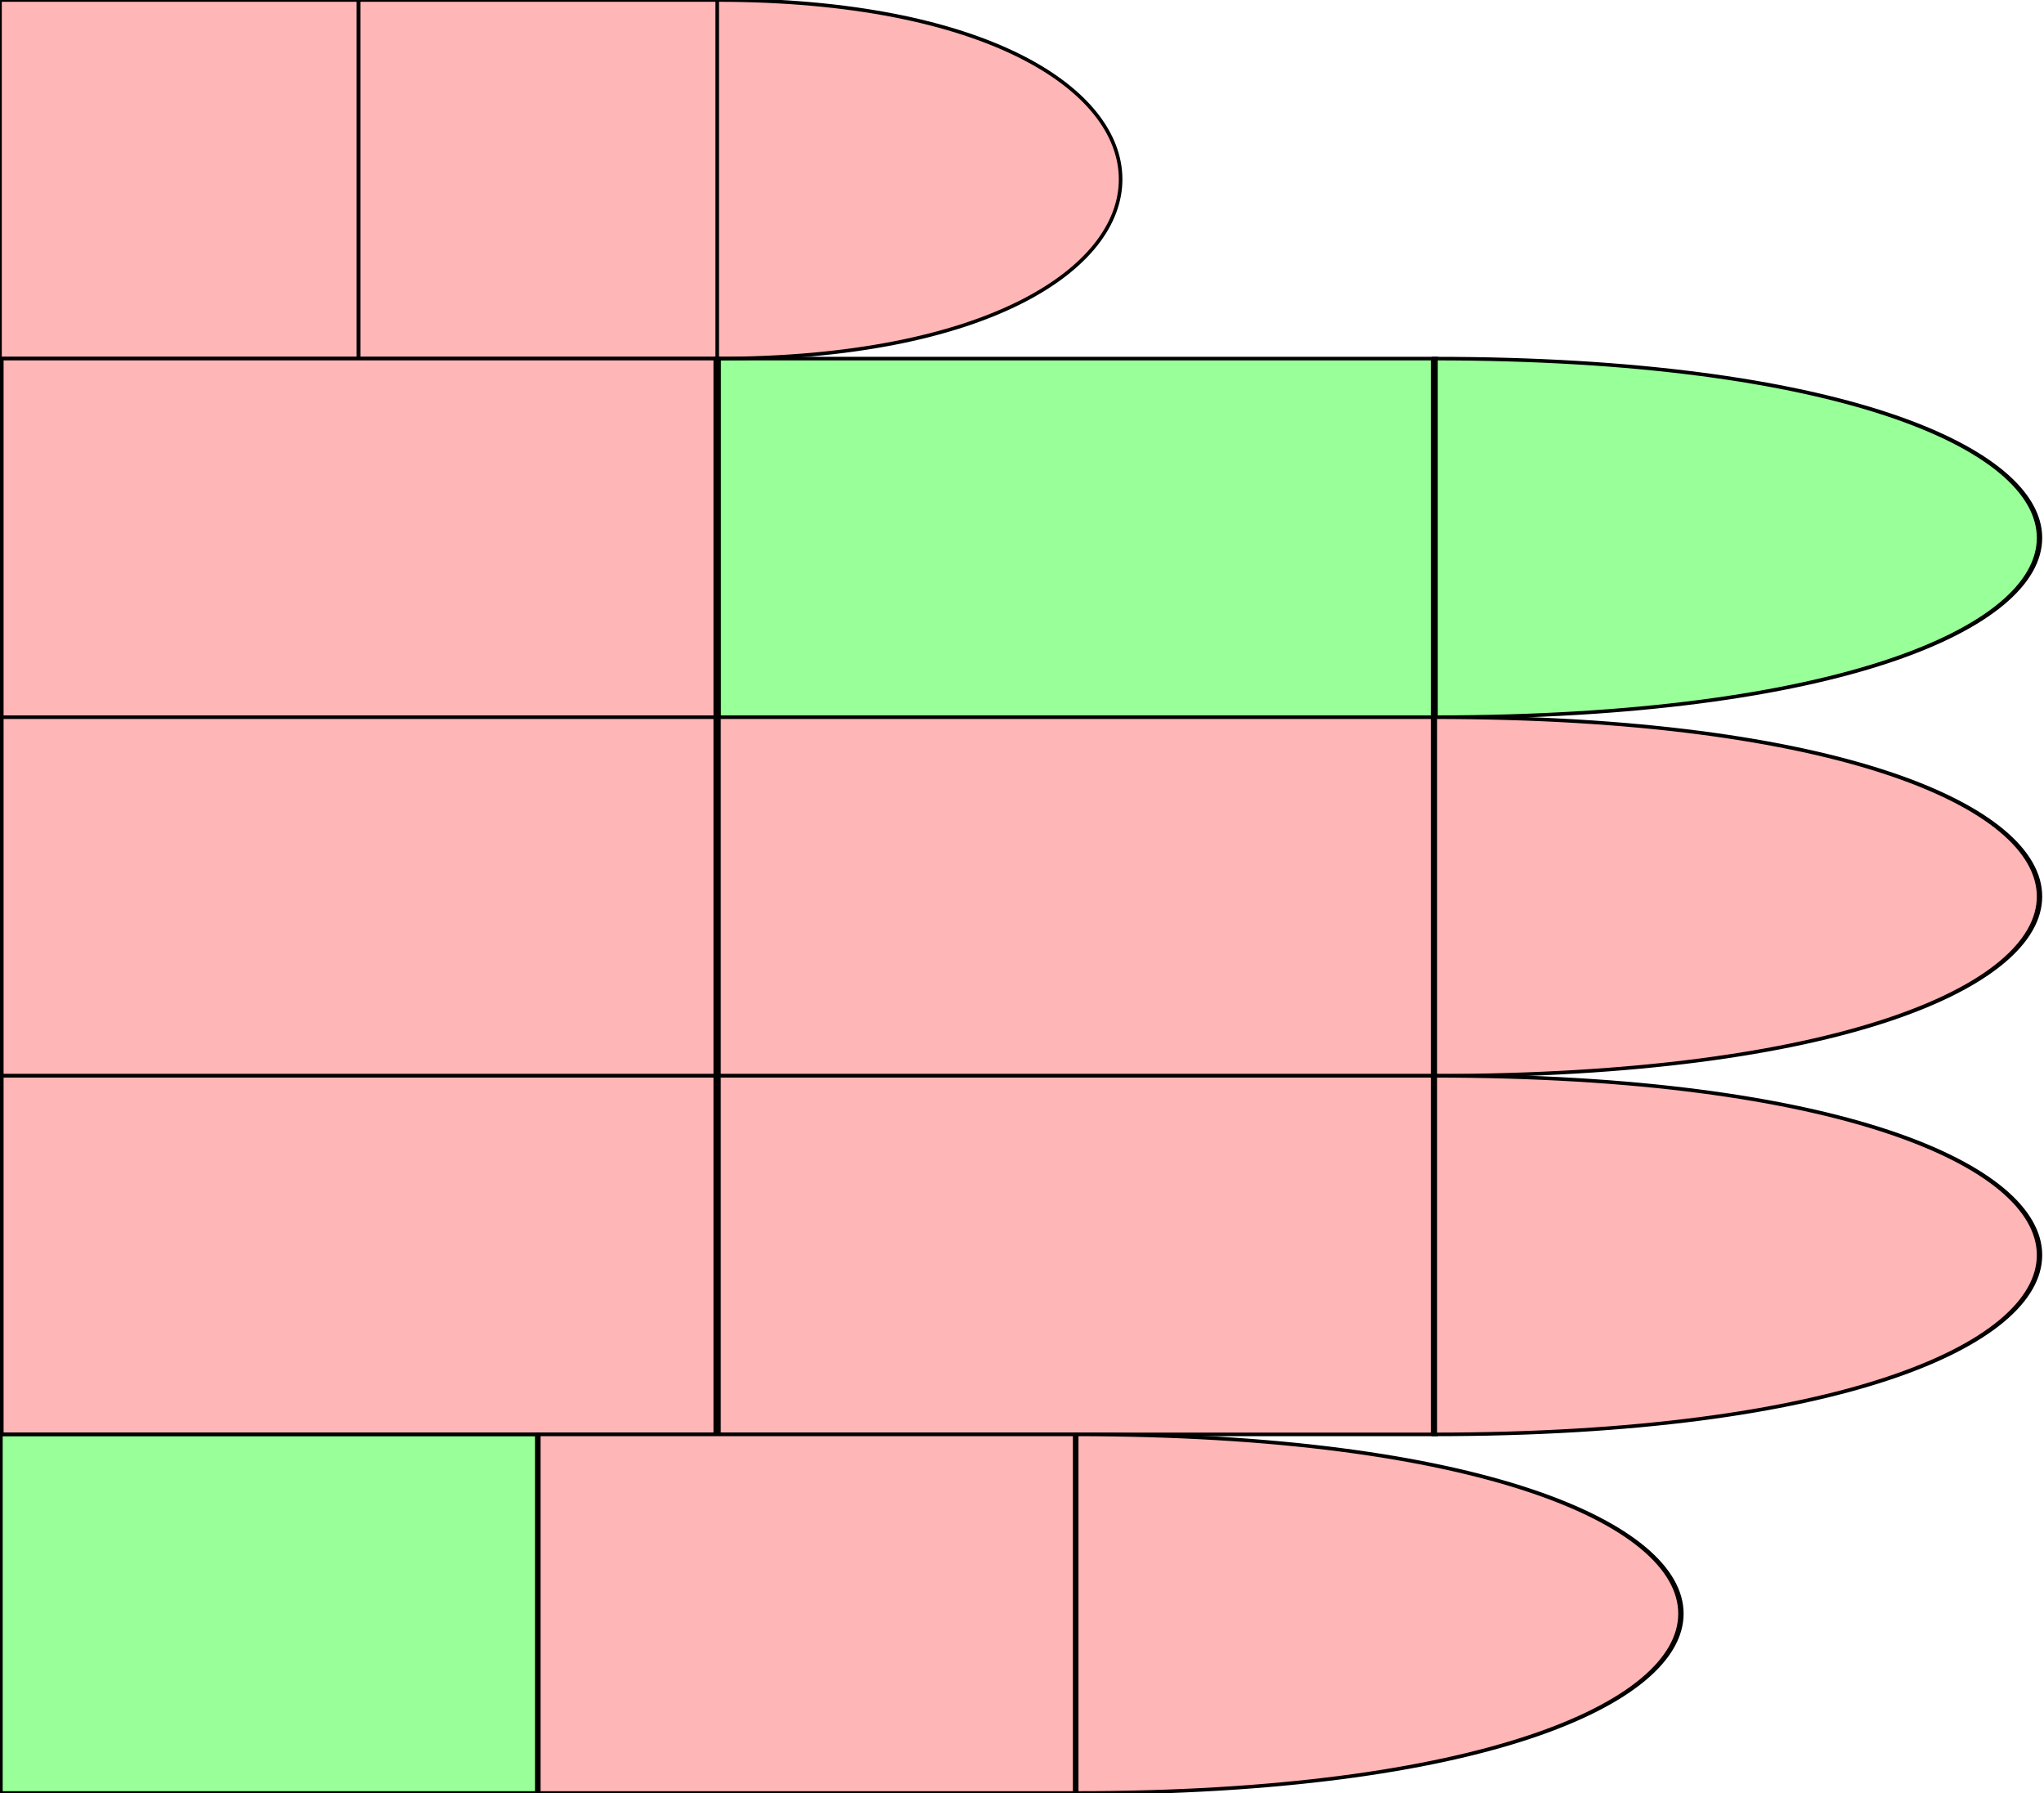
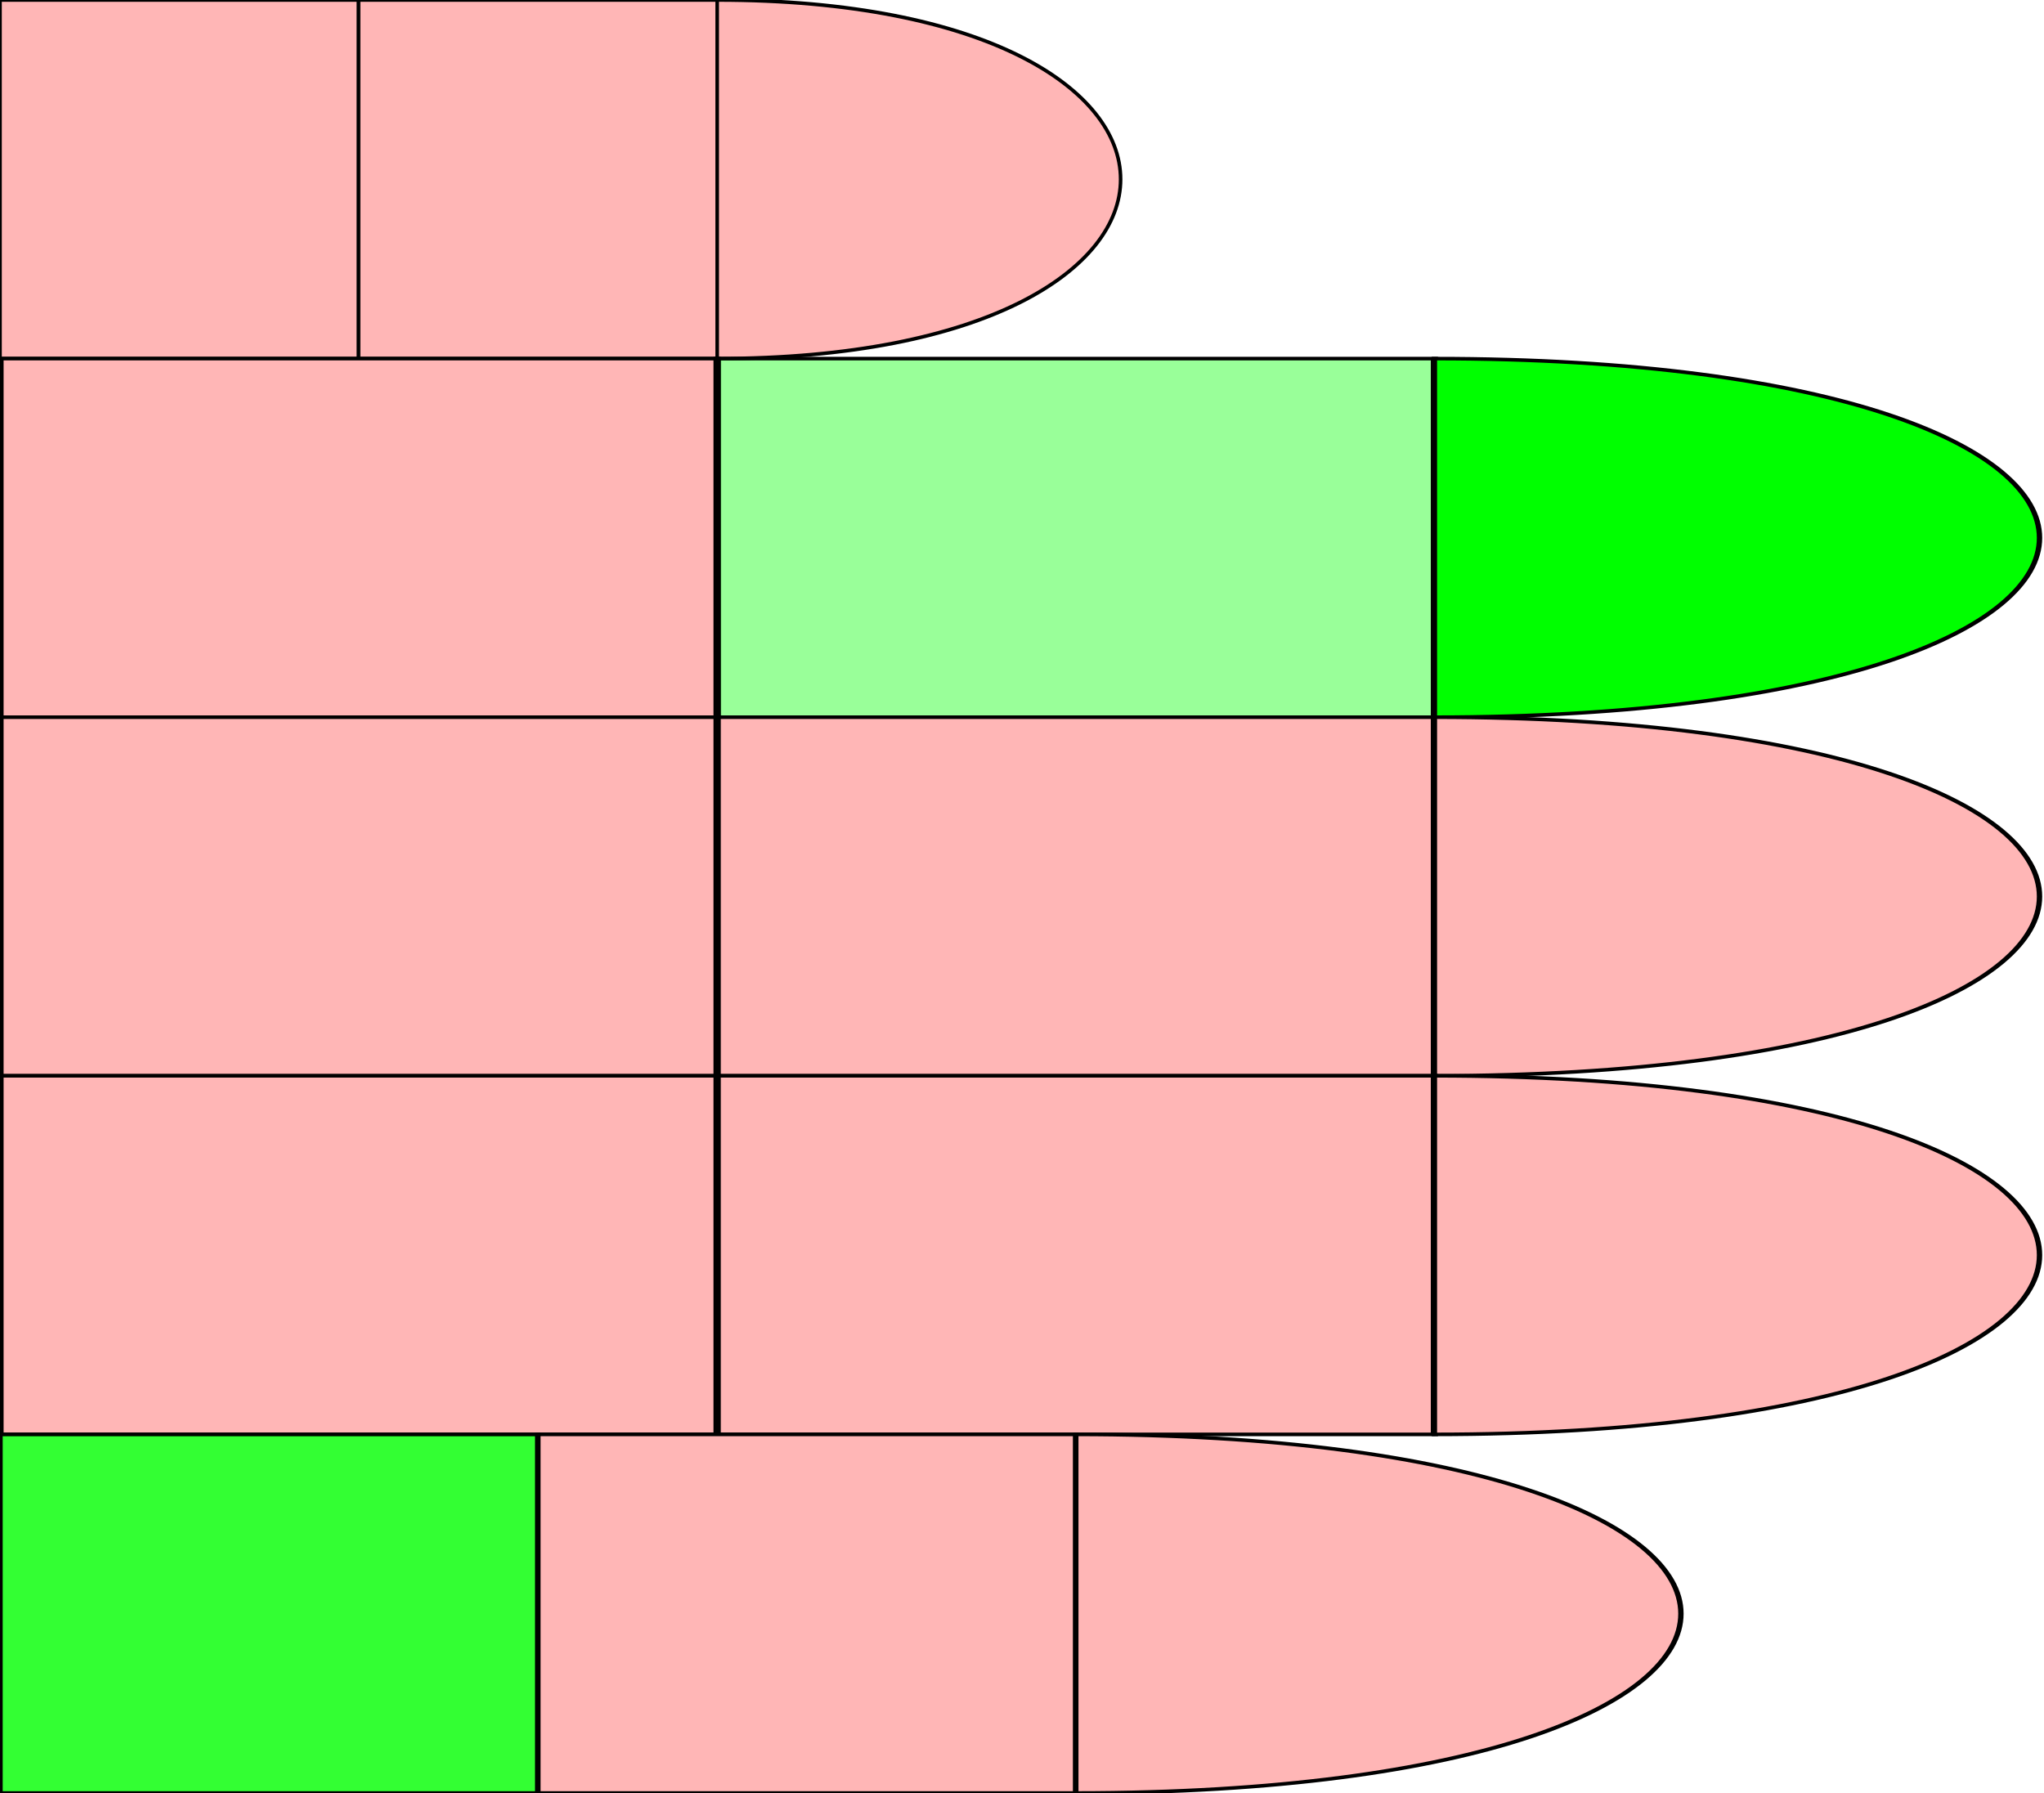
<svg xmlns="http://www.w3.org/2000/svg" id="chord-hand" viewBox="0 0 570 500" fill="none">
  <style>
        #thumb {
            fill: #ffb6b6ff;
        }
        #index {
            fill: #ffb6b6ff;
        }
        #middle {
            fill: #ffb6b6ff;
        }
        #ring {
            fill: #ffb6b6ff;
        }
        #pinky {
            fill: #ffb6b6ff;
        }
    #index #mf {
        fill: #0F06;
    }#pinky #me {
-         fill: #0F06;
+         fill: #0F0C;
    }#index #pf {
-         fill: #0F06;
+         fill: #0F0F;
    }</style>
  <defs>
    <path id="phalange" d="                 M 0 0                  L 10 0                 L 10 10                 L 0 10                 Z" stroke-width="0.1px" stroke="#000" />
    <path id="tip" d="                 M 0 0                  C 15 0, 15 10, 0 10                 L 0 10                 Z" stroke-width="0.1px" stroke="#000" />
  </defs>
  <g id="hand" viewBox="0 0 50 50" transform="scale(10,10)" x="0" y="0">
    <g id="thumb">
      <use id="me" href="#phalange" transform="translate(0,0) scale(1,1) " />
      <use id="mf" href="#phalange" transform="translate(10,0) scale(1,1) " />
      <use id="pf" href="#tip" transform="translate(20,0) scale(1,1) " />
    </g>
    <g id="index" transform="translate(0,10)">
      <use id="me" href="#phalange" transform="translate(0,0) scale(2,1) " />
      <use id="mf" href="#phalange" transform="translate(20,0) scale(2,1) " />
      <use id="pf" href="#tip" transform="translate(40,0) scale(1.5,1) " />
    </g>
    <g id="middle" transform="translate(0,20)">
      <use id="me" href="#phalange" transform="translate(0,0) scale(2,1) " />
      <use id="mf" href="#phalange" transform="translate(20,0) scale(2,1) " />
      <use id="pf" href="#tip" transform="translate(40,0) scale(1.5,1) " />
    </g>
    <g id="ring" transform="translate(0,30)">
      <use id="me" href="#phalange" transform="translate(0,0) scale(2,1) " />
      <use id="mf" href="#phalange" transform="translate(20,0) scale(2,1) " />
      <use id="pf" href="#tip" transform="translate(40,0) scale(1.5,1) " />
    </g>
    <g id="pinky" transform="translate(0,40)">
      <use id="me" href="#phalange" transform="translate(0,0) scale(1.5,1) " />
      <use id="mf" href="#phalange" transform="translate(15,0) scale(1.5,1) " />
      <use id="pf" href="#tip" transform="translate(30,0) scale(1.5,1) " />
    </g>
  </g>
</svg>
